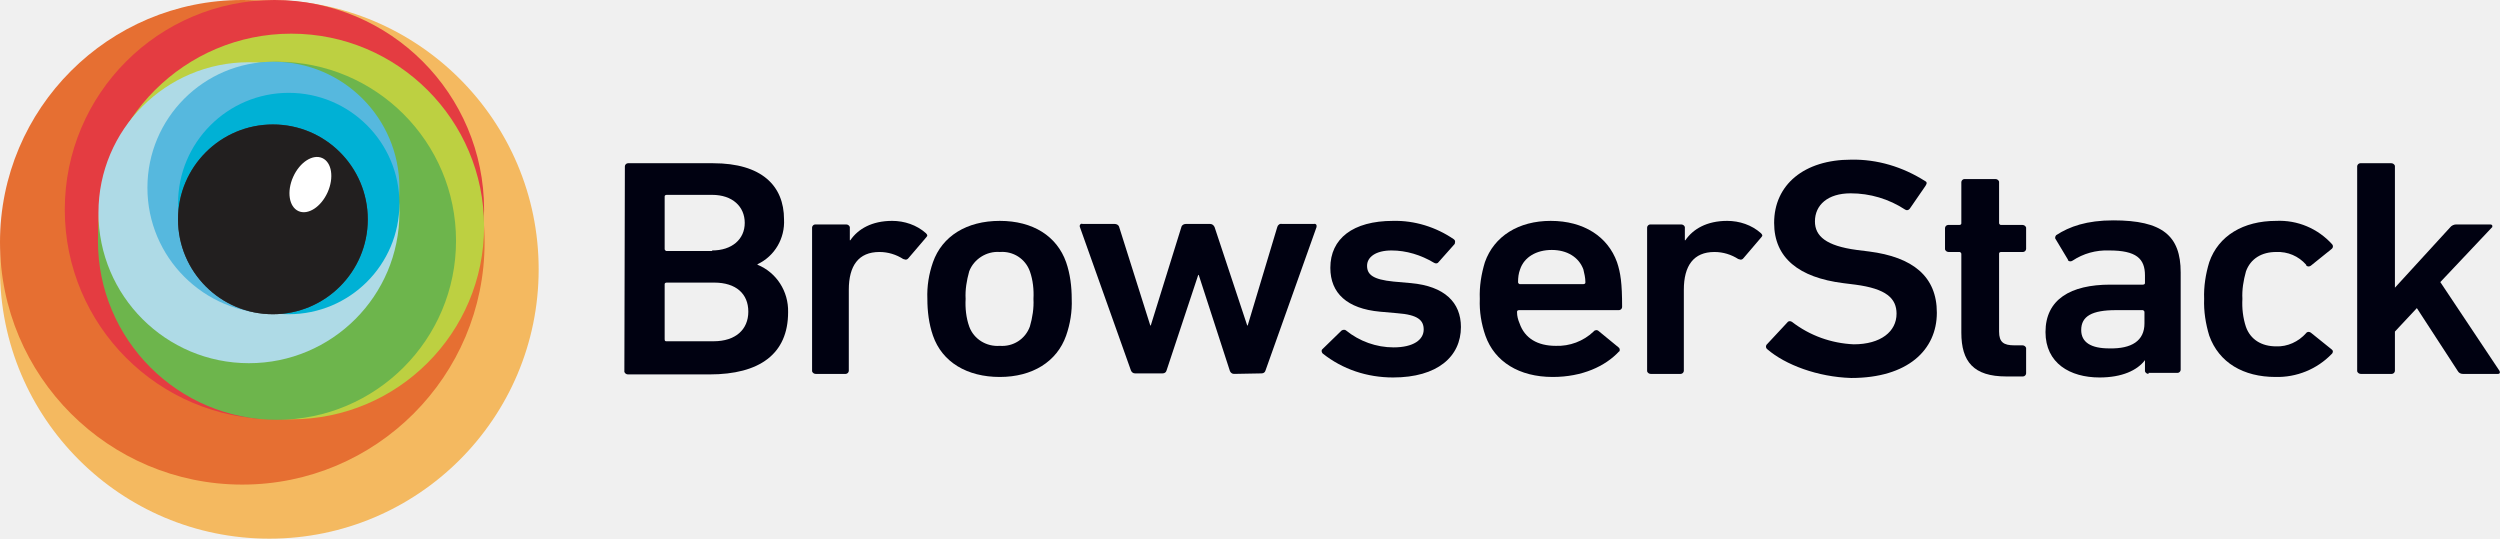
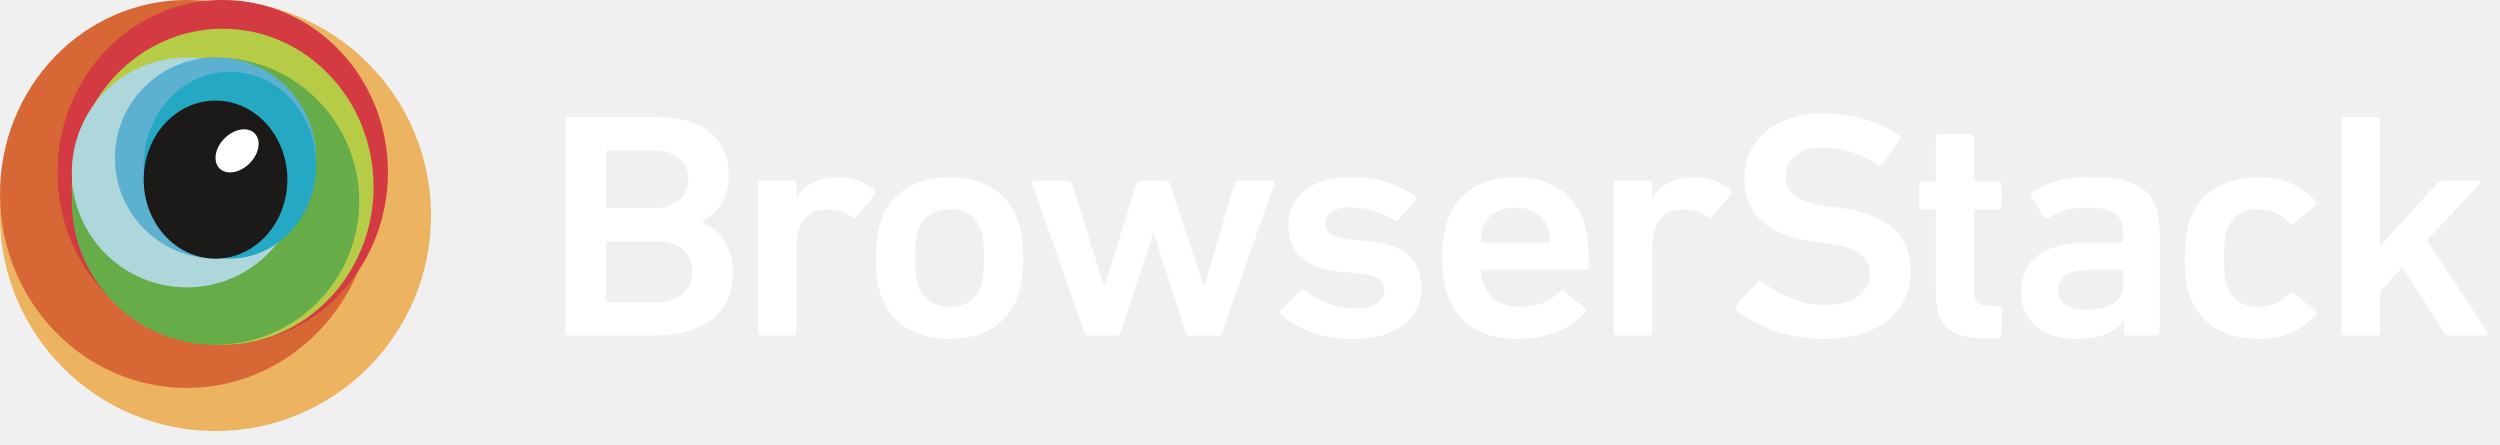
- <svg xmlns="http://www.w3.org/2000/svg" version="1.1" id="Layer_1" x="0px" y="0px" viewBox="0 0 490.1 105.6" style="enable-background:new 0 0 490.1 105.6;" xml:space="preserve">
-   <style type="text/css">
- 	.st0{fill:#F4B960;}
- 	.st1{fill:#E66F32;}
- 	.st2{fill:#E43C41;}
- 	.st3{fill:#BDD041;}
- 	.st4{fill:#6DB54C;}
- 	.st5{fill:#AEDAE6;}
- 	.st6{fill:#56B8DE;}
- 	.st7{fill:#00B1D5;}
- 	.st8{fill:url(#SVGID_1_);}
- 	.st9{fill:#221F1F;}
- 	.st10{fill:#FFFFFF;}
- 	.st11{fill:#000111;}
- </style>
-   <circle class="st0" cx="52.8" cy="52.8" r="52.8" />
-   <circle class="st1" cx="47.5" cy="47.5" r="47.5" />
-   <circle class="st2" cx="53.8" cy="41.1" r="41.1" />
-   <circle class="st3" cx="57.1" cy="44.4" r="37.8" />
-   <circle class="st4" cx="54.3" cy="47.2" r="35.1" />
-   <circle class="st5" cx="48.8" cy="41.7" r="29.5" />
-   <circle class="st6" cx="53.6" cy="36.8" r="24.7" />
-   <circle class="st7" cx="56.6" cy="39.9" r="21.7" />
-   <radialGradient id="SVGID_1_" cx="53.45" cy="63.02" r="18.57" gradientTransform="matrix(1 0 0 -1 0 106)" gradientUnits="userSpaceOnUse">
-     <stop offset="0" style="stop-color:#797979" />
-     <stop offset="1" style="stop-color:#4C4C4C" />
-   </radialGradient>
-   <circle class="st8" cx="53.5" cy="43" r="18.6" />
-   <circle class="st9" cx="53.5" cy="43" r="18.6" />
-   <ellipse transform="matrix(0.4094 -0.9123 0.9123 0.4094 2.8913 76.9251)" class="st10" cx="60.9" cy="36.2" rx="5.7" ry="3.7" />
-   <path class="st11" d="M122.5,32.6c0-0.3,0.3-0.6,0.6-0.6c0,0,0,0,0.1,0h16.6c9.5,0,13.9,4.4,13.9,11c0.2,3.7-1.8,7.2-5.2,8.8v0.1  c3.7,1.5,6.1,5.2,6,9.3c0,8.2-5.6,12.2-15.4,12.2h-16c-0.3,0-0.6-0.2-0.7-0.5c0,0,0,0,0-0.1L122.5,32.6L122.5,32.6z M139.6,49.1  c3.9,0,6.4-2.2,6.4-5.4s-2.4-5.5-6.4-5.5h-8.9c-0.2,0-0.4,0.1-0.4,0.3c0,0,0,0,0,0.1v10.2c0,0.2,0.1,0.3,0.3,0.4c0,0,0,0,0.1,0  H139.6L139.6,49.1z M130.6,66.9h9.3c4.3,0,6.8-2.3,6.8-5.8s-2.4-5.7-6.7-5.7h-9.3c-0.2,0-0.4,0.1-0.4,0.3c0,0,0,0,0,0.1v10.7  C130.3,66.8,130.4,66.9,130.6,66.9C130.6,66.9,130.6,66.9,130.6,66.9L130.6,66.9z" />
-   <path class="st11" d="M159.9,73.3c-0.3,0-0.6-0.2-0.7-0.5c0,0,0,0,0-0.1V44.6c0-0.3,0.3-0.6,0.6-0.6c0,0,0,0,0.1,0h6  c0.3,0,0.6,0.2,0.7,0.5c0,0,0,0,0,0.1v2.5h0.1c1.5-2.2,4.2-3.8,8.2-3.8c2.4,0,4.8,0.8,6.6,2.4c0.3,0.3,0.4,0.5,0.1,0.8l-3.5,4.1  c-0.2,0.3-0.6,0.4-0.9,0.2c0,0,0,0-0.1,0c-1.4-0.9-3-1.4-4.7-1.4c-4.1,0-6,2.7-6,7.4v15.9c0,0.3-0.3,0.6-0.6,0.6c0,0,0,0-0.1,0  H159.9L159.9,73.3z" />
-   <path class="st11" d="M182.9,65.8c-0.8-2.3-1.1-4.8-1.1-7.2c-0.1-2.5,0.3-4.9,1.1-7.2c1.8-5.1,6.6-8.1,13.1-8.1s11.2,3,13,8.1  c0.8,2.3,1.1,4.8,1.1,7.2c0.1,2.5-0.3,4.9-1.1,7.2c-1.8,5.1-6.6,8.1-13,8.1S184.7,71,182.9,65.8z M201.9,64c0.5-1.7,0.8-3.6,0.7-5.4  c0.1-1.8-0.1-3.7-0.7-5.4c-0.9-2.5-3.3-4-5.9-3.8c-2.6-0.2-5.1,1.4-6,3.8c-0.5,1.8-0.8,3.6-0.7,5.4c-0.1,1.8,0.1,3.7,0.7,5.4  c0.9,2.5,3.4,4,6,3.8C198.6,68,201,66.5,201.9,64L201.9,64z" />
-   <path class="st11" d="M241.9,73.3c-0.4,0-0.7-0.3-0.8-0.6L235,53.9h-0.1l-6.2,18.7c-0.1,0.4-0.4,0.6-0.8,0.6h-5.4  c-0.4,0-0.7-0.3-0.8-0.6l-10-28.1c-0.1-0.2,0-0.5,0.2-0.6c0.1,0,0.2-0.1,0.3,0h6.3c0.4,0,0.8,0.2,0.9,0.6l6.1,19.3h0.1l6-19.3  c0.1-0.4,0.5-0.6,0.9-0.6h4.7c0.4,0,0.7,0.2,0.9,0.6l6.4,19.3h0.1l5.8-19.3c0.1-0.4,0.5-0.7,0.9-0.6h6.3c0.2-0.1,0.5,0.1,0.5,0.3  c0,0.1,0,0.2,0,0.3l-10,28.1c-0.1,0.4-0.4,0.6-0.8,0.6L241.9,73.3L241.9,73.3z" />
-   <path class="st11" d="M259.3,69.3c-0.2-0.2-0.3-0.6-0.1-0.8c0,0,0,0,0.1-0.1l3.7-3.6c0.3-0.2,0.7-0.2,0.9,0c2.6,2.1,5.9,3.3,9.3,3.3  c3.9,0,5.9-1.5,5.9-3.5c0-1.8-1.1-2.9-5.2-3.2l-3.4-0.3c-6.4-0.6-9.7-3.6-9.7-8.6c0-5.7,4.4-9.2,12.3-9.2c4.2-0.1,8.4,1.2,11.9,3.6  c0.3,0.2,0.3,0.5,0.2,0.8c0,0,0,0,0,0.1l-3.2,3.6c-0.2,0.3-0.6,0.3-0.9,0.1c-2.5-1.5-5.4-2.4-8.3-2.4c-3.1,0-4.8,1.3-4.8,3  s1.1,2.7,5.2,3.1l3.4,0.3c6.6,0.6,9.8,3.8,9.8,8.6c0,5.8-4.6,9.9-13.3,9.9C268,74,263.2,72.4,259.3,69.3z" />
-   <path class="st11" d="M291.2,65.8c-0.8-2.3-1.2-4.7-1.1-7.2c-0.1-2.5,0.3-4.9,1-7.2c1.8-5.1,6.6-8.1,12.9-8.1c6.5,0,11.2,3.1,13,8.1  c0.7,2.1,1,4.1,1,8.8c0,0.3-0.3,0.6-0.6,0.6c0,0-0.1,0-0.1,0h-19.5c-0.2,0-0.4,0.1-0.4,0.3c0,0,0,0,0,0.1c0,0.8,0.2,1.5,0.5,2.2  c1,2.9,3.5,4.4,7.1,4.4c2.7,0.1,5.4-0.9,7.4-2.8c0.2-0.3,0.7-0.4,1-0.1c0,0,0,0,0,0l3.9,3.2c0.2,0.1,0.3,0.5,0.2,0.7  c0,0.1-0.1,0.1-0.1,0.1c-2.7,2.9-7.2,5-13,5C297.8,73.9,293,70.9,291.2,65.8z M310.4,52.8c-0.9-2.4-3.2-3.8-6.2-3.8  s-5.4,1.4-6.2,3.8c-0.3,0.8-0.4,1.6-0.4,2.5c0,0.2,0.1,0.3,0.3,0.4c0,0,0,0,0.1,0h12.4c0.2,0,0.4-0.1,0.4-0.3c0,0,0,0,0-0.1  C310.8,54.5,310.6,53.6,310.4,52.8L310.4,52.8z" />
-   <path class="st11" d="M323.6,73.3c-0.3,0-0.6-0.2-0.7-0.5c0,0,0,0,0-0.1V44.6c0-0.3,0.3-0.6,0.6-0.6c0,0,0,0,0.1,0h6  c0.3,0,0.6,0.2,0.7,0.5c0,0,0,0,0,0.1v2.5h0.1c1.5-2.2,4.2-3.8,8.2-3.8c2.4,0,4.8,0.8,6.6,2.4c0.3,0.3,0.4,0.5,0.1,0.8l-3.5,4.1  c-0.2,0.3-0.6,0.4-0.9,0.2c0,0,0,0-0.1,0c-1.4-0.9-3-1.4-4.7-1.4c-4.1,0-6,2.7-6,7.4v15.9c0,0.3-0.3,0.6-0.6,0.6c0,0,0,0-0.1,0  H323.6L323.6,73.3z" />
-   <path class="st11" d="M346.5,68.5c-0.3-0.2-0.4-0.6-0.2-0.9c0,0,0,0,0,0l4.1-4.4c0.2-0.3,0.6-0.3,0.9-0.1c0,0,0,0,0,0  c3.5,2.7,7.7,4.2,12.1,4.4c5.3,0,8.4-2.5,8.4-6c0-3-2-4.9-8.1-5.7l-2.4-0.3c-8.6-1.1-13.5-4.9-13.5-11.8c0-7.5,5.9-12.4,15.1-12.4  c5.1-0.1,10.1,1.4,14.5,4.2c0.3,0.1,0.4,0.4,0.2,0.7c0,0.1-0.1,0.1-0.1,0.2l-3.1,4.5c-0.2,0.3-0.6,0.4-0.9,0.2  c-3.2-2.1-6.9-3.2-10.7-3.2c-4.5,0-7,2.3-7,5.5c0,2.9,2.2,4.8,8.2,5.6l2.4,0.3c8.6,1.1,13.3,4.9,13.3,12c0,7.3-5.7,12.8-16.8,12.8  C356.3,73.9,350,71.5,346.5,68.5z" />
-   <path class="st11" d="M393.3,73.8c-6.4,0-8.8-2.9-8.8-8.6V49.8c0-0.2-0.1-0.3-0.3-0.4c0,0,0,0-0.1,0H382c-0.3,0-0.6-0.2-0.7-0.5  c0,0,0,0,0-0.1v-4.1c0-0.3,0.3-0.6,0.6-0.6c0,0,0,0,0.1,0h2.1c0.2,0,0.4-0.1,0.4-0.3c0,0,0,0,0-0.1v-8c0-0.3,0.3-0.6,0.6-0.6  c0,0,0,0,0.1,0h6c0.3,0,0.6,0.2,0.7,0.5c0,0,0,0,0,0.1v8c0,0.2,0.1,0.3,0.3,0.4c0,0,0,0,0.1,0h4.2c0.3,0,0.6,0.2,0.7,0.5  c0,0,0,0,0,0.1v4.1c0,0.3-0.3,0.6-0.6,0.6c0,0,0,0-0.1,0h-4.2c-0.2,0-0.4,0.1-0.4,0.3c0,0,0,0,0,0.1V65c0,2.1,0.9,2.7,3,2.7h1.6  c0.3,0,0.6,0.2,0.7,0.5c0,0,0,0,0,0.1v4.9c0,0.3-0.3,0.6-0.6,0.6c0,0,0,0-0.1,0L393.3,73.8L393.3,73.8z" />
-   <path class="st11" d="M421.2,73.3c-0.3,0-0.6-0.2-0.7-0.5c0,0,0,0,0-0.1v-2.1h0c-1.5,2-4.5,3.4-8.9,3.4c-5.8,0-10.6-2.8-10.6-8.9  c0-6.4,4.9-9.3,12.7-9.3h6.4c0.2,0,0.4-0.1,0.4-0.3c0,0,0,0,0-0.1v-1.4c0-3.3-1.7-4.9-7-4.9c-2.6-0.1-5.1,0.6-7.2,2  c-0.3,0.2-0.7,0.2-0.9-0.1c0,0,0,0,0-0.1l-2.4-4c-0.2-0.2-0.1-0.6,0.1-0.8c0,0,0,0,0,0c2.6-1.7,6-2.9,11.2-2.9  c9.6,0,13.2,3,13.2,10.2v19.1c0,0.3-0.3,0.6-0.6,0.6c0,0,0,0-0.1,0H421.2L421.2,73.3z M420.4,63.4v-2.2c0-0.2-0.1-0.3-0.3-0.4  c0,0,0,0-0.1,0h-5.2c-4.7,0-6.8,1.2-6.8,3.9c0,2.4,1.9,3.6,5.5,3.6C417.9,68.4,420.4,66.8,420.4,63.4L420.4,63.4z" />
-   <path class="st11" d="M433.1,65.8c-0.7-2.3-1.1-4.8-1-7.2c-0.1-2.4,0.3-4.9,1-7.2c1.8-5.2,6.7-8.1,13.1-8.1c4.2-0.2,8.2,1.5,11,4.6  c0.2,0.2,0.2,0.6,0,0.8c0,0,0,0-0.1,0.1l-4.1,3.3c-0.3,0.2-0.7,0.2-0.9-0.1c0,0,0,0,0-0.1c-1.5-1.7-3.6-2.6-5.9-2.5  c-2.8,0-5,1.3-5.9,3.8c-0.5,1.8-0.8,3.6-0.7,5.4c-0.1,1.8,0.1,3.7,0.7,5.5c0.9,2.5,3.1,3.8,5.9,3.8c2.2,0.1,4.4-0.9,5.9-2.6  c0.2-0.3,0.6-0.3,0.9-0.1c0,0,0,0,0,0l4.1,3.3c0.3,0.2,0.3,0.5,0.1,0.8c0,0,0,0-0.1,0.1c-2.9,3-6.9,4.6-11,4.5  C439.8,73.9,435,71.1,433.1,65.8z" />
-   <path class="st11" d="M482.8,73.3c-0.4,0-0.8-0.2-1-0.6l-8-12.3l-4.3,4.6v7.7c0,0.3-0.3,0.6-0.6,0.6c0,0,0,0-0.1,0h-6  c-0.3,0-0.6-0.2-0.7-0.5c0,0,0,0,0-0.1V32.6c0-0.3,0.3-0.6,0.6-0.6c0,0,0,0,0.1,0h6c0.3,0,0.6,0.2,0.7,0.5c0,0,0,0,0,0.1v23.8  l10.8-11.8c0.3-0.4,0.8-0.6,1.2-0.6h6.7c0.2,0,0.4,0.1,0.4,0.3c0,0.1,0,0.3-0.1,0.3l-10.1,10.7L490,72.7c0.1,0.2,0.1,0.4,0,0.5  c-0.1,0.1-0.2,0.1-0.3,0.1H482.8L482.8,73.3z" />
+ <svg xmlns="http://www.w3.org/2000/svg" width="180px" height="32px" viewBox="0 0 180 32" version="1.1">
+   <defs />
+   <g id="Final" stroke="none" stroke-width="1" fill="none" fill-rule="evenodd">
+     <g id="2-Developers" transform="translate(-40, -16)">
+       <g id="Browserstack-logo-black" transform="translate(40, 16)">
+         <g>
+           <g id="Group-2">
+             <path d="M31.034,15.517 C31.034,24.087 24.087,31.034 15.517,31.034 C6.947,31.034 0,24.087 0,15.517 C0,6.947 6.947,0 15.517,0 C24.087,0 31.034,6.947 31.034,15.517" id="Fill-1" fill="#ECB360" />
+             <path d="M26.897,13.966 C26.897,21.678 20.875,27.931 13.448,27.931 C6.021,27.931 0,21.678 0,13.966 C0,6.253 6.021,0 13.448,0 C20.875,0 26.897,6.253 26.897,13.966" id="Fill-2" fill="#D76835" />
+             <path d="M27.931,12.414 C27.931,19.27 22.605,24.828 16.034,24.828 C9.464,24.828 4.138,19.27 4.138,12.414 C4.138,5.558 9.464,0 16.034,0 C22.605,0 27.931,5.558 27.931,12.414" id="Fill-3" fill="#D33A41" />
+             <path d="M26.897,13.448 C26.897,19.733 22.033,24.828 16.034,24.828 C10.035,24.828 5.172,19.733 5.172,13.448 C5.172,7.164 10.035,2.069 16.034,2.069 C22.033,2.069 26.897,7.164 26.897,13.448" id="Fill-4" fill="#B6CB46" />
+             <path d="M25.862,14.483 C25.862,20.196 21.23,24.828 15.517,24.828 C9.804,24.828 5.172,20.196 5.172,14.483 C5.172,8.769 9.804,4.138 15.517,4.138 C21.23,4.138 25.862,8.769 25.862,14.483" id="Fill-5" fill="#66AD4A" />
+             <path d="M21.724,12.414 C21.724,16.984 18.019,20.69 13.448,20.69 C8.877,20.69 5.172,16.984 5.172,12.414 C5.172,7.843 8.877,4.138 13.448,4.138 C18.019,4.138 21.724,7.843 21.724,12.414" id="Fill-6" fill="#AED7DC" />
+             <path d="M22.759,11.379 C22.759,15.378 19.517,18.621 15.517,18.621 C11.518,18.621 8.276,15.378 8.276,11.379 C8.276,7.38 11.518,4.138 15.517,4.138 C19.517,4.138 22.759,7.38 22.759,11.379" id="Fill-7" fill="#5BB1CF" />
+             <path d="M22.759,11.896 C22.759,15.61 19.98,18.621 16.552,18.621 C13.124,18.621 10.345,15.61 10.345,11.896 C10.345,8.183 13.124,5.172 16.552,5.172 C19.98,5.172 22.759,8.183 22.759,11.896" id="Fill-8" fill="#25A8C3" />
+             <path d="M20.69,12.931 C20.69,16.073 18.374,18.621 15.517,18.621 C12.661,18.621 10.345,16.073 10.345,12.931 C10.345,9.789 12.661,7.241 15.517,7.241 C18.374,7.241 20.69,9.789 20.69,12.931" id="Fill-9" />
+             <path d="M15.517,18.621 C12.661,18.621 10.345,16.073 10.345,12.931 C10.345,9.789 12.661,7.241 15.517,7.241 C18.374,7.241 20.69,9.789 20.69,12.931 C20.69,16.073 18.374,18.621 15.517,18.621 Z" id="Fill-11" fill="#1B1A18" />
+             <path d="M18.34,11.29 C17.847,12.114 16.88,12.59 16.178,12.353 C15.477,12.117 15.307,11.257 15.798,10.434 C16.29,9.61 17.258,9.135 17.96,9.371 C18.661,9.607 18.831,10.467 18.34,11.29" id="Fill-12" fill="#FFFFFE" />
+           </g>
+           <g id="Group-26" transform="translate(40.34483, 7.241379)" fill="#FFFFFF">
+             <path d="M117.326,14.093 C117.079,13.399 116.956,12.52 116.956,11.34 C116.956,10.16 117.079,9.281 117.326,8.587 C118.018,6.598 119.849,5.51 122.247,5.51 C124.027,5.51 125.437,6.181 126.376,7.245 C126.451,7.338 126.475,7.477 126.352,7.57 L124.794,8.841 C124.67,8.934 124.547,8.911 124.448,8.795 C123.855,8.171 123.236,7.824 122.247,7.824 C121.184,7.824 120.368,8.31 120.021,9.281 C119.824,9.836 119.774,10.484 119.774,11.34 C119.774,12.196 119.824,12.867 120.021,13.422 C120.368,14.37 121.184,14.856 122.247,14.856 C123.236,14.856 123.855,14.509 124.448,13.885 C124.547,13.769 124.67,13.769 124.794,13.862 L126.352,15.134 C126.475,15.226 126.451,15.342 126.376,15.458 C125.437,16.499 124.027,17.17 122.247,17.17 C119.849,17.17 118.018,16.082 117.326,14.093" id="Fill-23" />
+             <path d="M136.031,16.915 C135.858,16.915 135.735,16.846 135.635,16.684 L132.619,12.011 L131.012,13.746 L131.012,16.684 C131.012,16.823 130.913,16.915 130.765,16.915 L128.489,16.915 C128.341,16.915 128.242,16.823 128.242,16.684 L128.242,1.416 C128.242,1.277 128.341,1.185 128.489,1.185 L130.765,1.185 C130.913,1.185 131.012,1.277 131.012,1.416 L131.012,10.484 L135.092,5.996 C135.24,5.834 135.364,5.765 135.561,5.765 L138.084,5.765 C138.232,5.765 138.281,5.903 138.182,5.996 L134.399,10.068 L138.751,16.684 C138.826,16.776 138.776,16.915 138.628,16.915 L136.031,16.915" id="Fill-25" />
+             <path d="M3.448,14.509 L6.959,14.509 C8.591,14.509 9.506,13.63 9.506,12.312 C9.506,11.016 8.591,10.137 6.959,10.137 L3.448,10.137 C3.349,10.137 3.299,10.183 3.299,10.276 L3.299,14.37 C3.299,14.463 3.349,14.509 3.448,14.509 Z M6.811,7.731 C8.294,7.731 9.209,6.899 9.209,5.672 C9.209,4.423 8.294,3.59 6.811,3.59 L3.448,3.59 C3.349,3.59 3.299,3.637 3.299,3.729 L3.299,7.592 C3.299,7.685 3.349,7.731 3.448,7.731 L6.811,7.731 Z M0.382,1.416 C0.382,1.277 0.481,1.185 0.628,1.185 L6.885,1.185 C10.446,1.185 12.127,2.85 12.127,5.372 C12.127,7.153 11.237,8.171 10.173,8.703 L10.173,8.749 C11.212,9.119 12.424,10.368 12.424,12.288 C12.424,15.411 10.322,16.915 6.637,16.915 L0.628,16.915 C0.481,16.915 0.382,16.823 0.382,16.684 L0.382,1.416 Z" id="Fill-13" />
+             <path d="M14.475,16.915 C14.326,16.915 14.227,16.823 14.227,16.684 L14.227,5.996 C14.227,5.857 14.326,5.765 14.475,5.765 L16.75,5.765 C16.898,5.765 16.997,5.857 16.997,5.996 L16.997,6.945 L17.022,6.945 C17.59,6.089 18.604,5.51 20.113,5.51 C21.052,5.51 21.992,5.857 22.61,6.436 C22.734,6.551 22.759,6.644 22.659,6.76 L21.349,8.31 C21.25,8.425 21.126,8.448 21.003,8.356 C20.459,8.032 19.89,7.824 19.247,7.824 C17.689,7.824 16.997,8.865 16.997,10.646 L16.997,16.684 C16.997,16.823 16.898,16.915 16.75,16.915 L14.475,16.915" id="Fill-14" />
+             <path d="M30.262,13.399 C30.46,12.82 30.51,12.288 30.51,11.34 C30.51,10.392 30.46,9.883 30.262,9.281 C29.916,8.356 29.15,7.824 28.037,7.824 C26.924,7.824 26.133,8.356 25.787,9.281 C25.589,9.883 25.539,10.392 25.539,11.34 C25.539,12.288 25.589,12.82 25.787,13.399 C26.133,14.324 26.924,14.856 28.037,14.856 C29.15,14.856 29.916,14.324 30.262,13.399 Z M23.116,14.093 C22.844,13.306 22.721,12.566 22.721,11.34 C22.721,10.114 22.844,9.374 23.116,8.587 C23.784,6.644 25.614,5.51 28.037,5.51 C30.436,5.51 32.265,6.644 32.933,8.587 C33.205,9.374 33.329,10.114 33.329,11.34 C33.329,12.566 33.205,13.306 32.933,14.093 C32.265,16.036 30.436,17.17 28.037,17.17 C25.614,17.17 23.784,16.036 23.116,14.093 Z" id="Fill-15" />
+             <path d="M45.323,16.915 C45.175,16.915 45.076,16.823 45.026,16.684 L42.727,9.559 L42.678,9.559 L40.353,16.684 C40.303,16.823 40.205,16.915 40.056,16.915 L38.029,16.915 C37.88,16.915 37.781,16.823 37.732,16.684 L33.973,5.996 C33.924,5.857 33.998,5.765 34.147,5.765 L36.52,5.765 C36.693,5.765 36.792,5.834 36.842,5.996 L39.141,13.353 L39.191,13.353 L41.466,5.996 C41.515,5.857 41.639,5.765 41.787,5.765 L43.568,5.765 C43.716,5.765 43.84,5.857 43.889,5.996 L46.312,13.353 L46.362,13.353 L48.538,5.996 C48.587,5.834 48.686,5.765 48.859,5.765 L51.233,5.765 C51.381,5.765 51.456,5.857 51.406,5.996 L47.647,16.684 C47.598,16.823 47.499,16.915 47.351,16.915 L45.323,16.915" id="Fill-16" />
+             <path d="M51.894,15.411 C51.795,15.319 51.795,15.18 51.894,15.088 L53.303,13.7 C53.402,13.607 53.551,13.607 53.65,13.7 C54.515,14.44 55.9,14.972 57.136,14.972 C58.595,14.972 59.337,14.417 59.337,13.653 C59.337,12.982 58.917,12.566 57.359,12.427 L56.073,12.312 C53.65,12.08 52.413,10.924 52.413,9.026 C52.413,6.875 54.07,5.51 57.037,5.51 C58.892,5.51 60.45,6.089 61.513,6.875 C61.637,6.968 61.637,7.106 61.563,7.199 L60.351,8.564 C60.252,8.68 60.128,8.68 60.005,8.61 C59.263,8.124 58.076,7.685 56.889,7.685 C55.702,7.685 55.084,8.171 55.084,8.841 C55.084,9.49 55.504,9.883 57.037,10.022 L58.323,10.137 C60.821,10.368 62.008,11.571 62.008,13.399 C62.008,15.62 60.277,17.17 57.012,17.17 C54.565,17.17 52.883,16.268 51.894,15.411" id="Fill-17" />
+             <path d="M71.1,9.142 C70.778,8.24 69.888,7.708 68.775,7.708 C67.638,7.708 66.747,8.24 66.426,9.142 C66.327,9.42 66.278,9.697 66.278,10.091 C66.278,10.183 66.327,10.23 66.426,10.23 L71.1,10.23 C71.199,10.23 71.248,10.183 71.248,10.091 C71.248,9.697 71.199,9.42 71.1,9.142 Z M63.904,14.07 C63.657,13.353 63.483,12.497 63.483,11.34 C63.483,10.183 63.632,9.304 63.879,8.587 C64.547,6.644 66.376,5.51 68.75,5.51 C71.199,5.51 72.979,6.69 73.646,8.587 C73.919,9.374 74.042,10.137 74.042,11.942 C74.042,12.08 73.943,12.173 73.77,12.173 L66.426,12.173 C66.327,12.173 66.278,12.219 66.278,12.312 C66.278,12.635 66.352,12.913 66.451,13.167 C66.846,14.255 67.786,14.856 69.121,14.856 C70.457,14.856 71.322,14.394 71.915,13.792 C72.039,13.677 72.163,13.653 72.286,13.746 L73.745,14.949 C73.869,15.041 73.869,15.157 73.77,15.273 C72.756,16.383 71.075,17.17 68.874,17.17 C66.352,17.17 64.571,16.013 63.904,14.07 Z" id="Fill-18" />
+             <path d="M76.093,16.915 C75.945,16.915 75.846,16.823 75.846,16.684 L75.846,5.996 C75.846,5.857 75.945,5.765 76.093,5.765 L78.368,5.765 C78.517,5.765 78.615,5.857 78.615,5.996 L78.615,6.945 L78.64,6.945 C79.209,6.089 80.222,5.51 81.731,5.51 C82.671,5.51 83.61,5.857 84.228,6.436 C84.352,6.551 84.377,6.644 84.278,6.76 L82.967,8.31 C82.869,8.425 82.745,8.448 82.621,8.356 C82.077,8.032 81.509,7.824 80.866,7.824 C79.308,7.824 78.615,8.865 78.615,10.646 L78.615,16.684 C78.615,16.823 78.517,16.915 78.368,16.915 L76.093,16.915" id="Fill-19" />
+             <path d="M84.704,15.088 C84.605,14.995 84.556,14.856 84.655,14.741 L86.188,13.075 C86.287,12.959 86.435,12.959 86.534,13.052 C87.622,13.862 89.229,14.717 91.108,14.717 C93.111,14.717 94.273,13.769 94.273,12.451 C94.273,11.317 93.532,10.577 91.207,10.276 L90.317,10.16 C87.078,9.744 85.248,8.286 85.248,5.672 C85.248,2.827 87.473,0.93 90.935,0.93 C93.037,0.93 95.04,1.555 96.375,2.503 C96.499,2.596 96.524,2.688 96.425,2.827 L95.238,4.539 C95.139,4.654 95.016,4.678 94.892,4.608 C93.532,3.776 92.271,3.382 90.861,3.382 C89.155,3.382 88.216,4.261 88.216,5.487 C88.216,6.574 89.031,7.315 91.306,7.616 L92.197,7.731 C95.436,8.148 97.216,9.582 97.216,12.288 C97.216,15.088 95.065,17.17 90.886,17.17 C88.414,17.17 86.015,16.244 84.704,15.088" id="Fill-20" />
+             <path d="M102.34,17.112 C99.941,17.112 99.027,16.025 99.027,13.85 L99.027,7.974 C99.027,7.882 98.977,7.835 98.878,7.835 L98.086,7.835 C97.939,7.835 97.839,7.743 97.839,7.604 L97.839,6.054 C97.839,5.915 97.939,5.823 98.086,5.823 L98.878,5.823 C98.977,5.823 99.027,5.776 99.027,5.684 L99.027,2.63 C99.027,2.491 99.126,2.399 99.274,2.399 L101.549,2.399 C101.697,2.399 101.796,2.491 101.796,2.63 L101.796,5.684 C101.796,5.776 101.845,5.823 101.944,5.823 L103.527,5.823 C103.675,5.823 103.774,5.915 103.774,6.054 L103.774,7.604 C103.774,7.743 103.675,7.835 103.527,7.835 L101.944,7.835 C101.845,7.835 101.796,7.882 101.796,7.974 L101.796,13.758 C101.796,14.544 102.142,14.798 102.909,14.798 L103.527,14.798 C103.675,14.798 103.774,14.891 103.774,15.03 L103.774,16.88 C103.774,17.019 103.675,17.112 103.527,17.112 L102.34,17.112" id="Fill-21" />
+             <path d="M112.531,13.167 L112.531,12.312 C112.531,12.219 112.481,12.173 112.382,12.173 L110.404,12.173 C108.624,12.173 107.832,12.635 107.832,13.677 C107.832,14.602 108.549,15.065 109.885,15.065 C111.591,15.065 112.531,14.44 112.531,13.167 Z M112.827,16.915 C112.679,16.915 112.58,16.823 112.58,16.684 L112.58,15.874 L112.555,15.874 C111.986,16.638 110.874,17.17 109.193,17.17 C107.017,17.17 105.187,16.106 105.187,13.769 C105.187,11.34 107.017,10.23 109.959,10.23 L112.382,10.23 C112.481,10.23 112.531,10.183 112.531,10.091 L112.531,9.559 C112.531,8.286 111.887,7.708 109.885,7.708 C108.549,7.708 107.733,8.055 107.165,8.472 C107.041,8.564 106.893,8.541 106.819,8.425 L105.904,6.899 C105.83,6.783 105.854,6.667 105.953,6.598 C106.918,5.95 108.228,5.51 110.182,5.51 C113.817,5.51 115.152,6.667 115.152,9.397 L115.152,16.684 C115.152,16.823 115.053,16.915 114.905,16.915 L112.827,16.915 Z" id="Fill-22" />
+           </g>
+         </g>
+       </g>
+     </g>
+   </g>
</svg>
